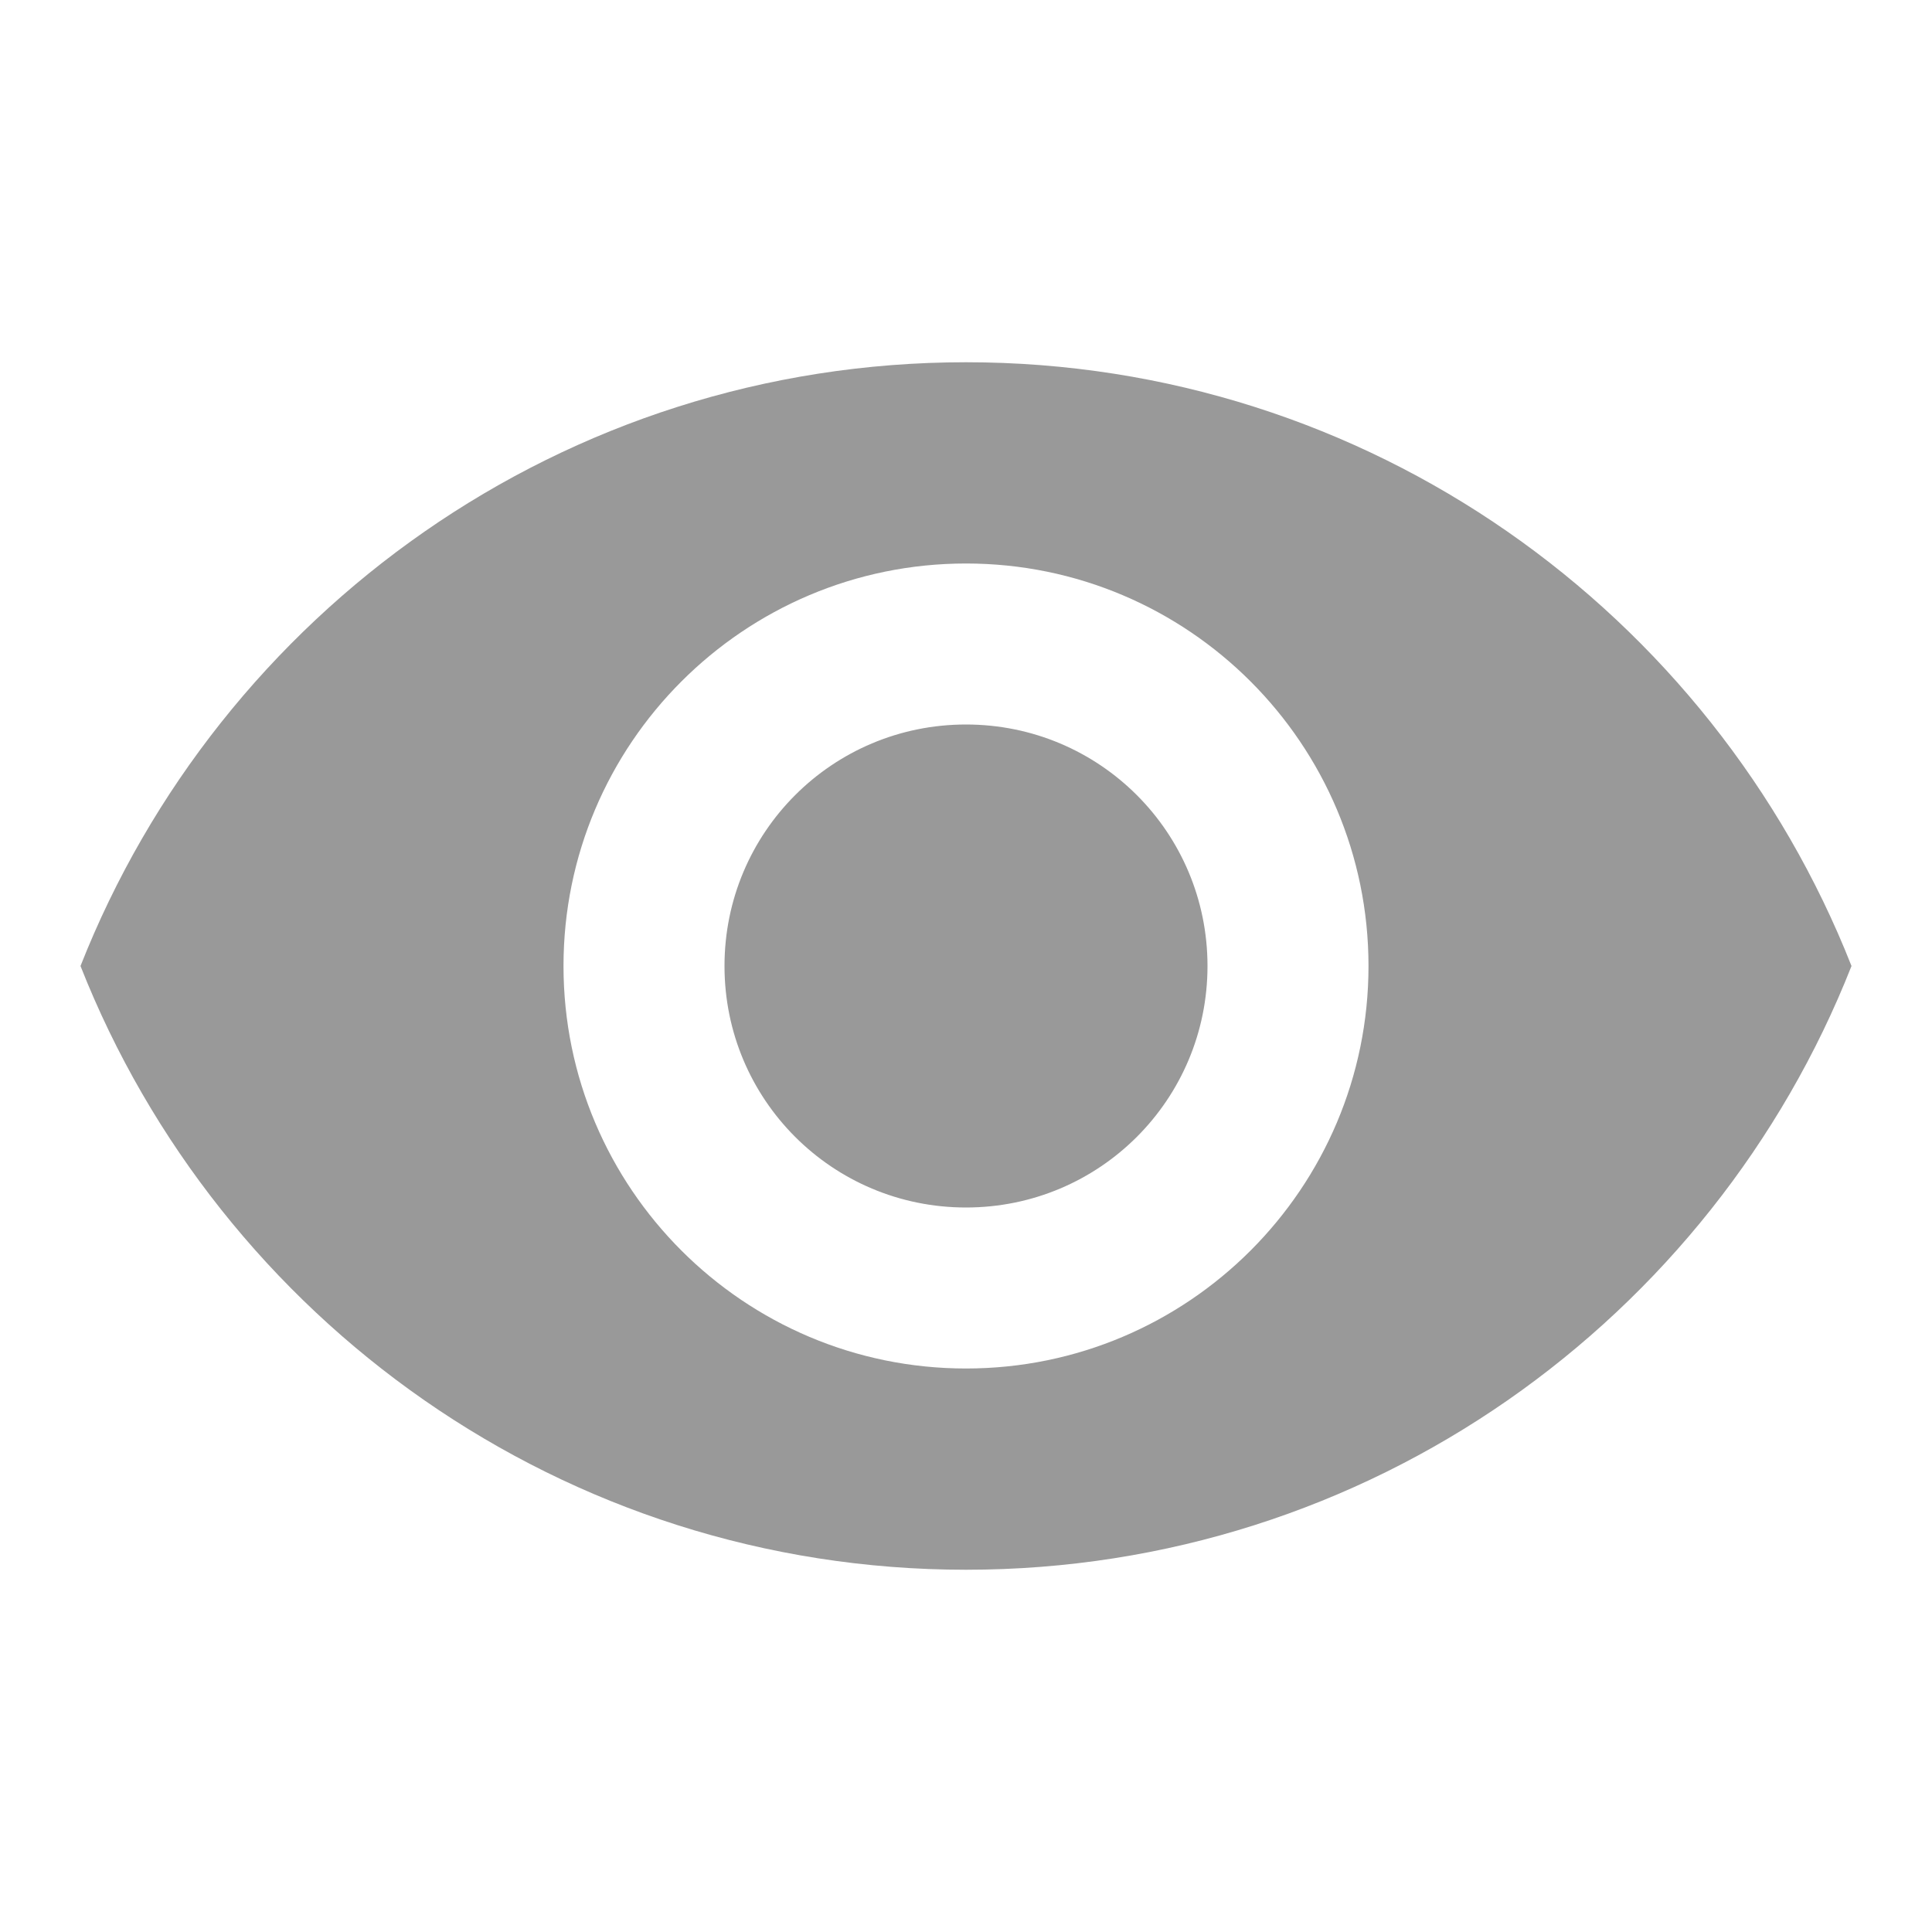
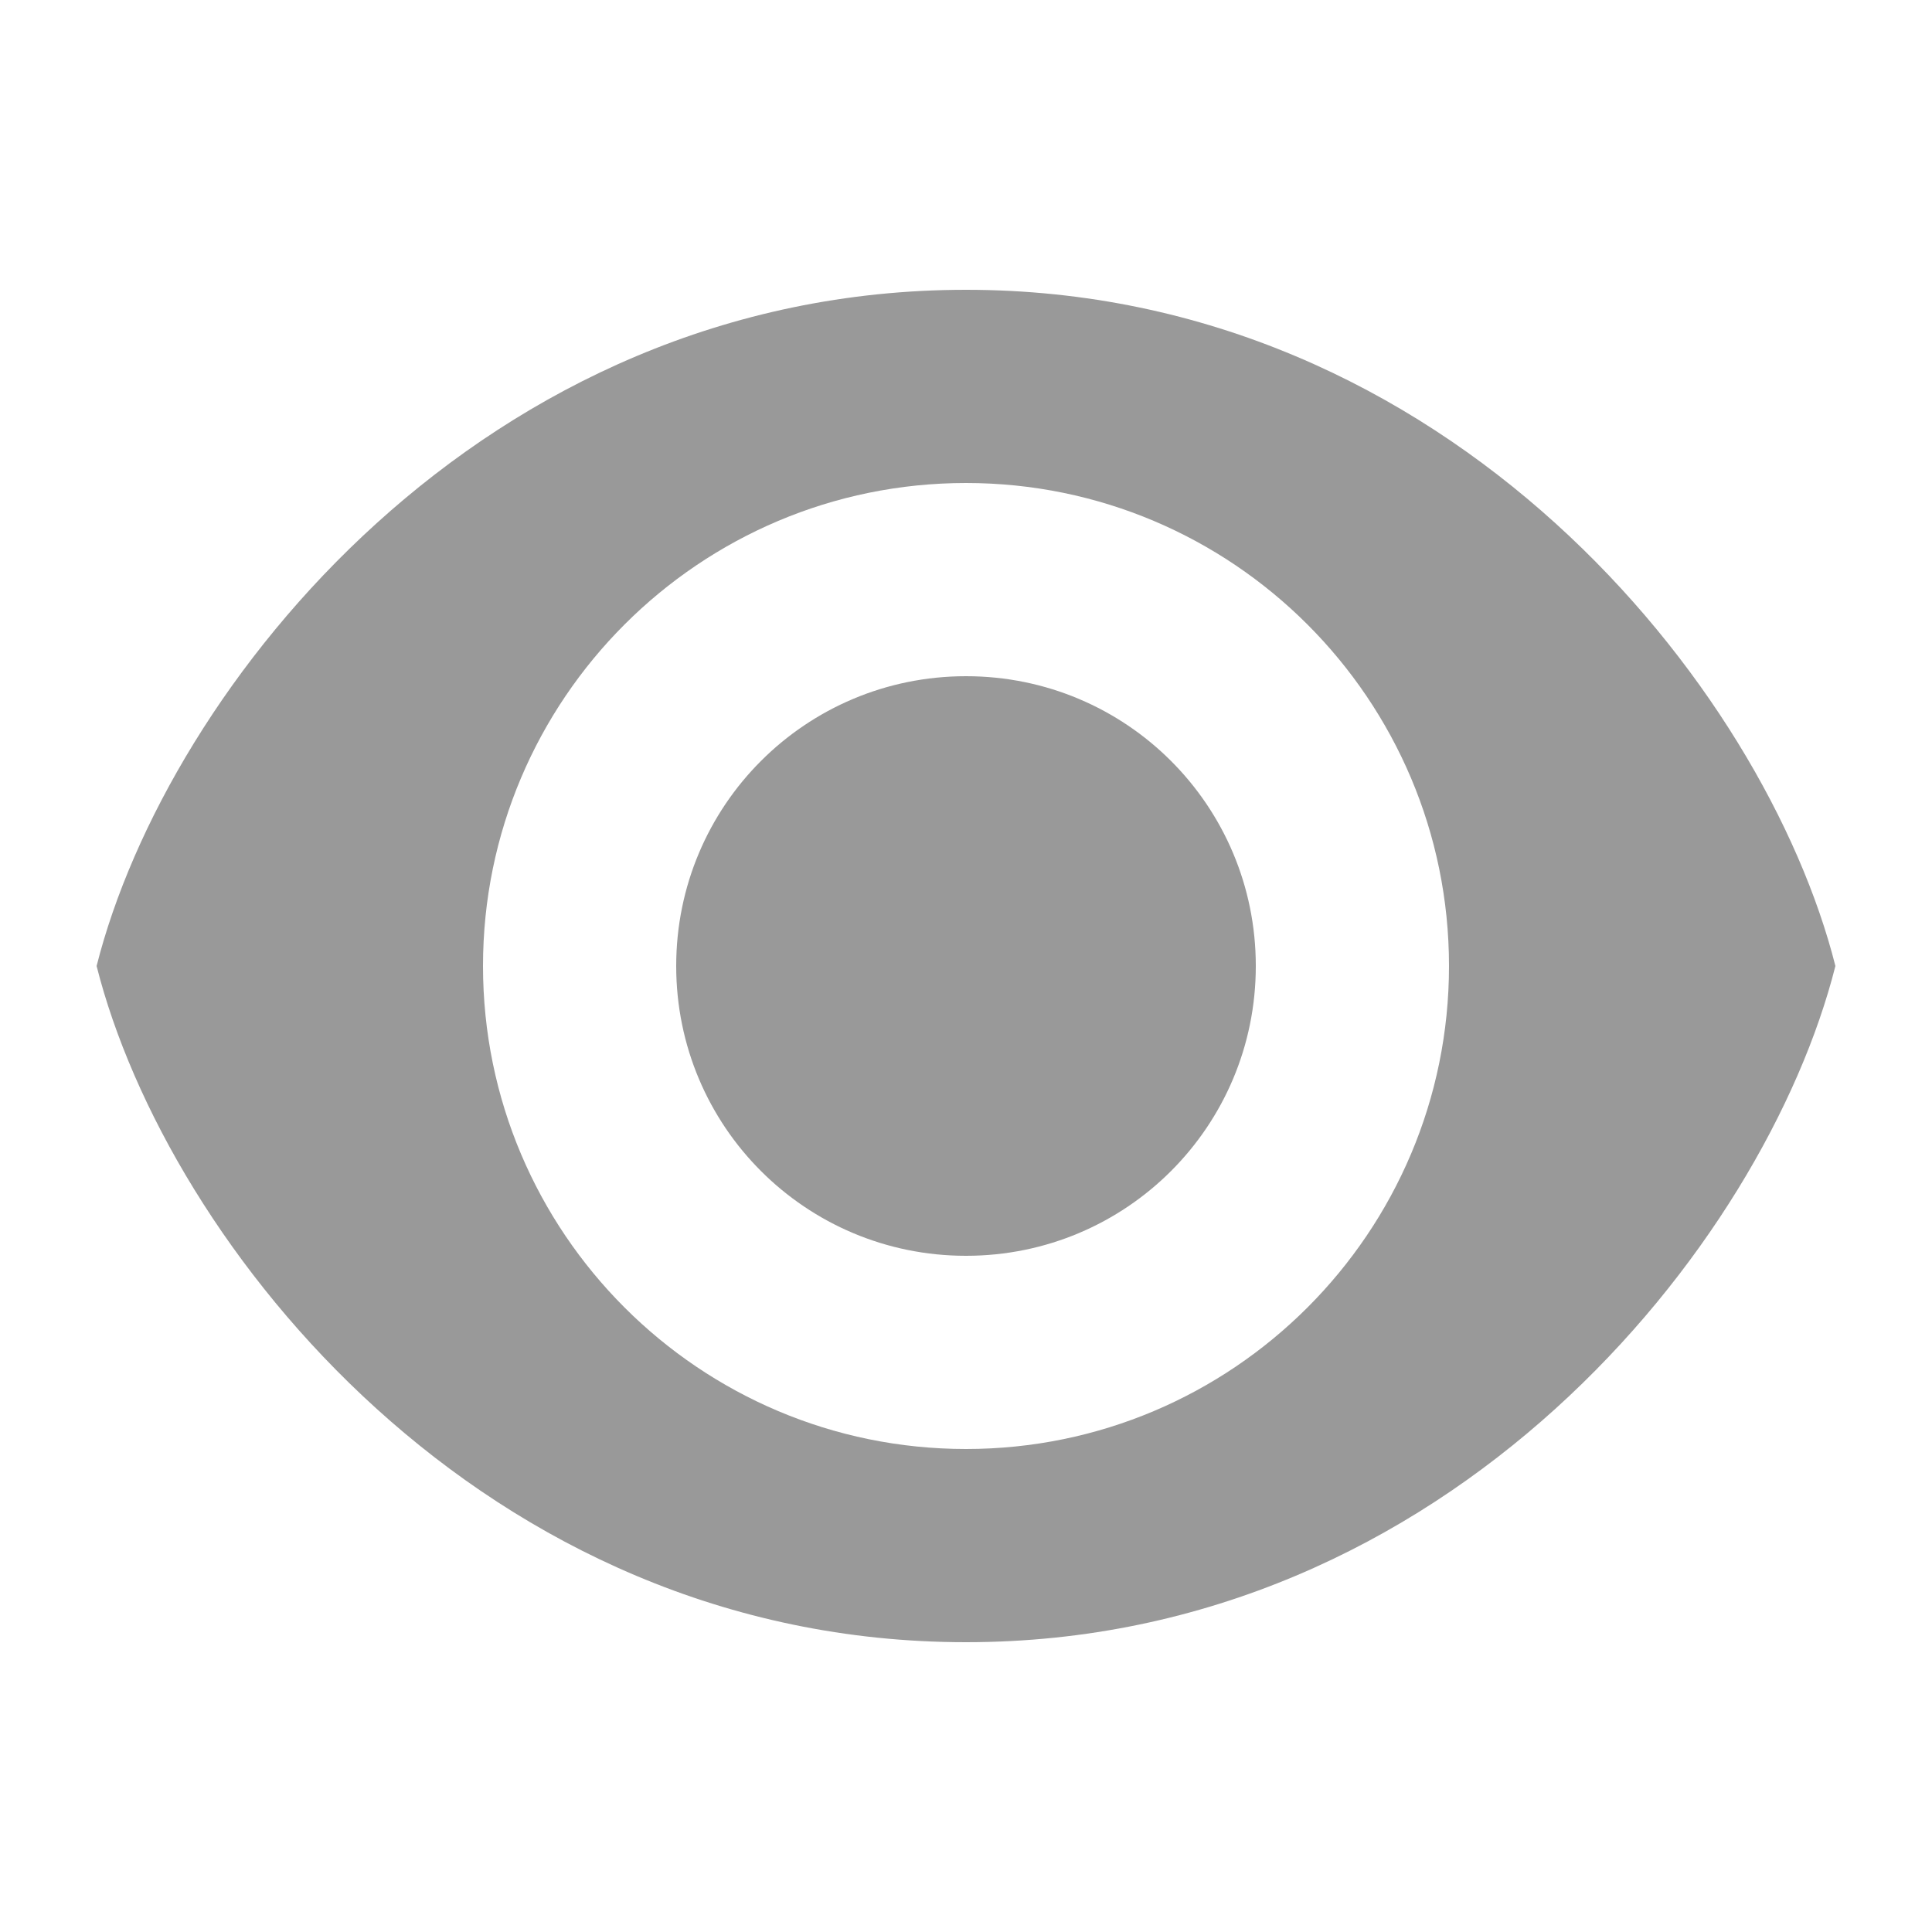
- <svg xmlns="http://www.w3.org/2000/svg" width="24" height="24" viewBox="0 0 24 24" fill="none">
-   <path d="M12 4.5C7 4.5 2.73 7.61 1 12C2.73 16.39 7 19.5 12 19.5C17 19.5 21.27 16.39 23 12C21.27 7.61 17 4.5 12 4.5ZM12 17C9.24 17 7 14.76 7 12C7 9.24 9.24 7 12 7C14.76 7 17 9.24 17 12C17 14.76 14.76 17 12 17ZM12 9C10.34 9 9 10.34 9 12C9 13.66 10.34 15 12 15C13.66 15 15 13.66 15 12C15 10.34 13.66 9 12 9Z" fill="#999999" />
+ <svg xmlns="http://www.w3.org/2000/svg" width="20" height="20" viewBox="0 0 20 20" fill="none">
+   <path d="M10 3C5 3 1.73 7.11 1 10C1.73 12.89 5 17 10 17C15 17 18.27 12.89 19 10C18.27 7.11 15 3 10 3ZM10 15C7.24 15 5 12.76 5 10C5 7.24 7.24 5 10 5C12.76 5 15 7.24 15 10C15 12.76 12.76 15 10 15ZM10 7C8.34 7 7 8.34 7 10C7 11.66 8.34 13 10 13C11.66 13 13 11.66 13 10C13 8.34 11.66 7 10 7Z" fill="#999999" />
</svg>
